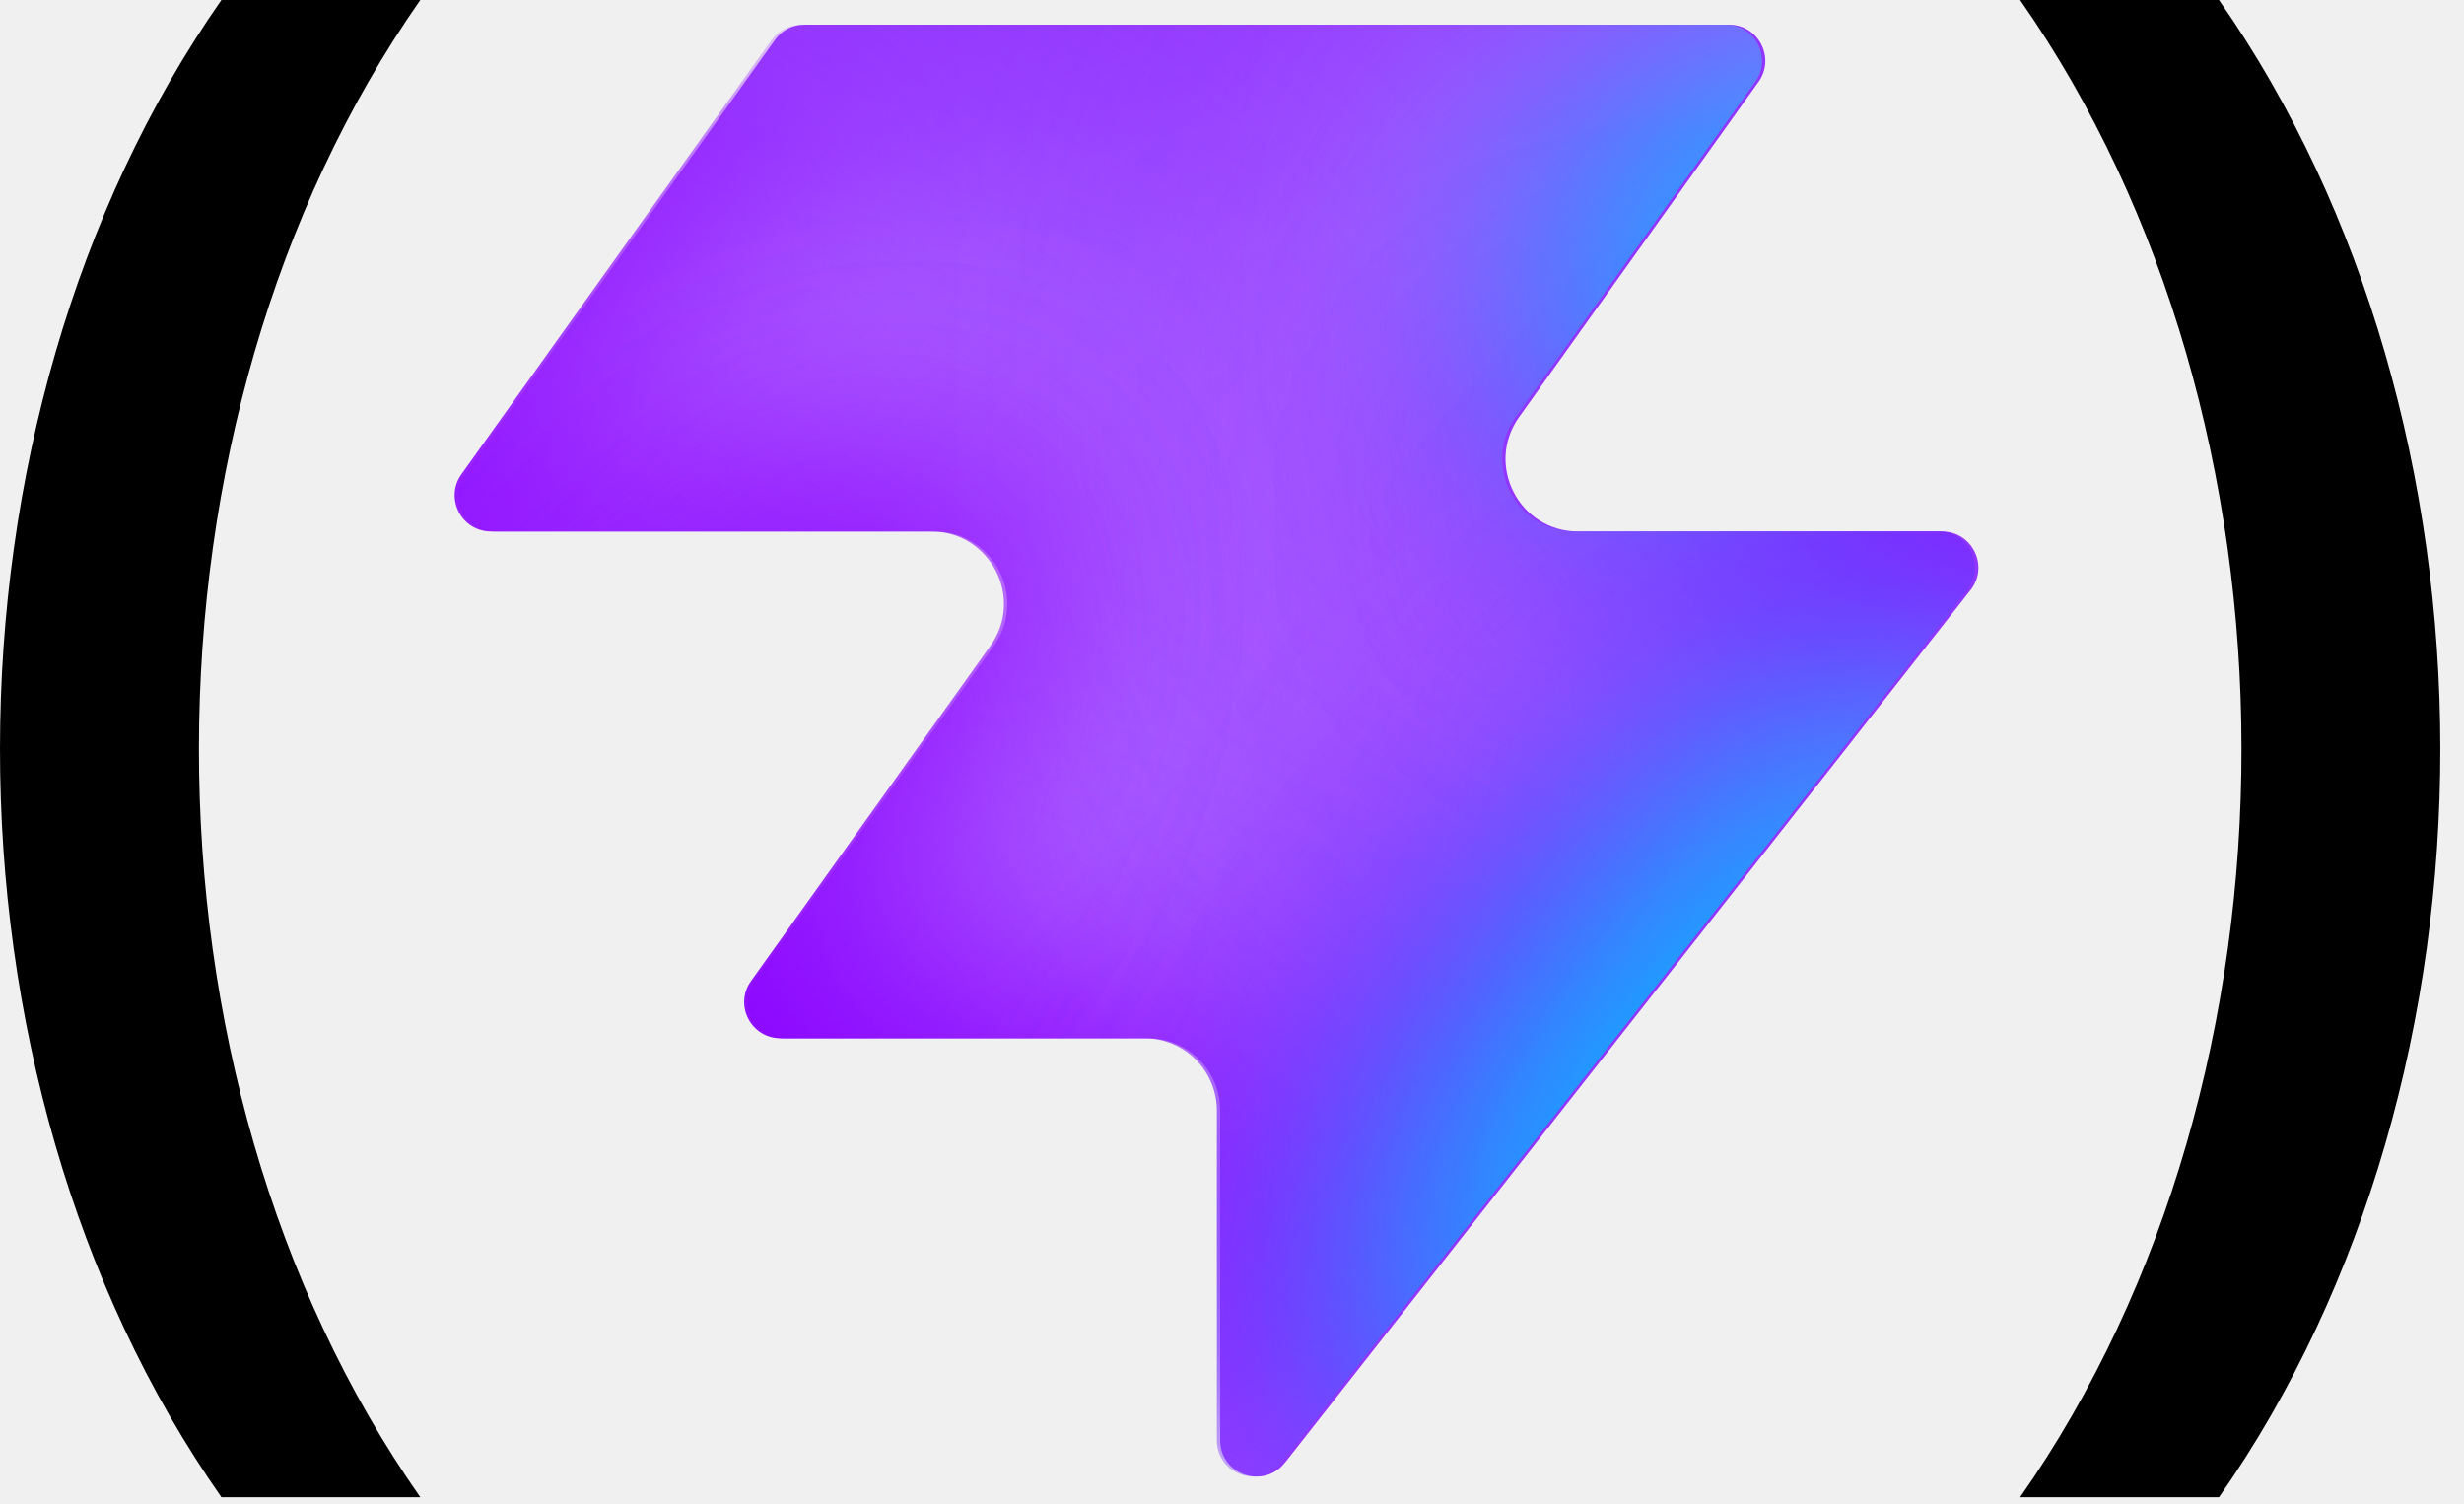
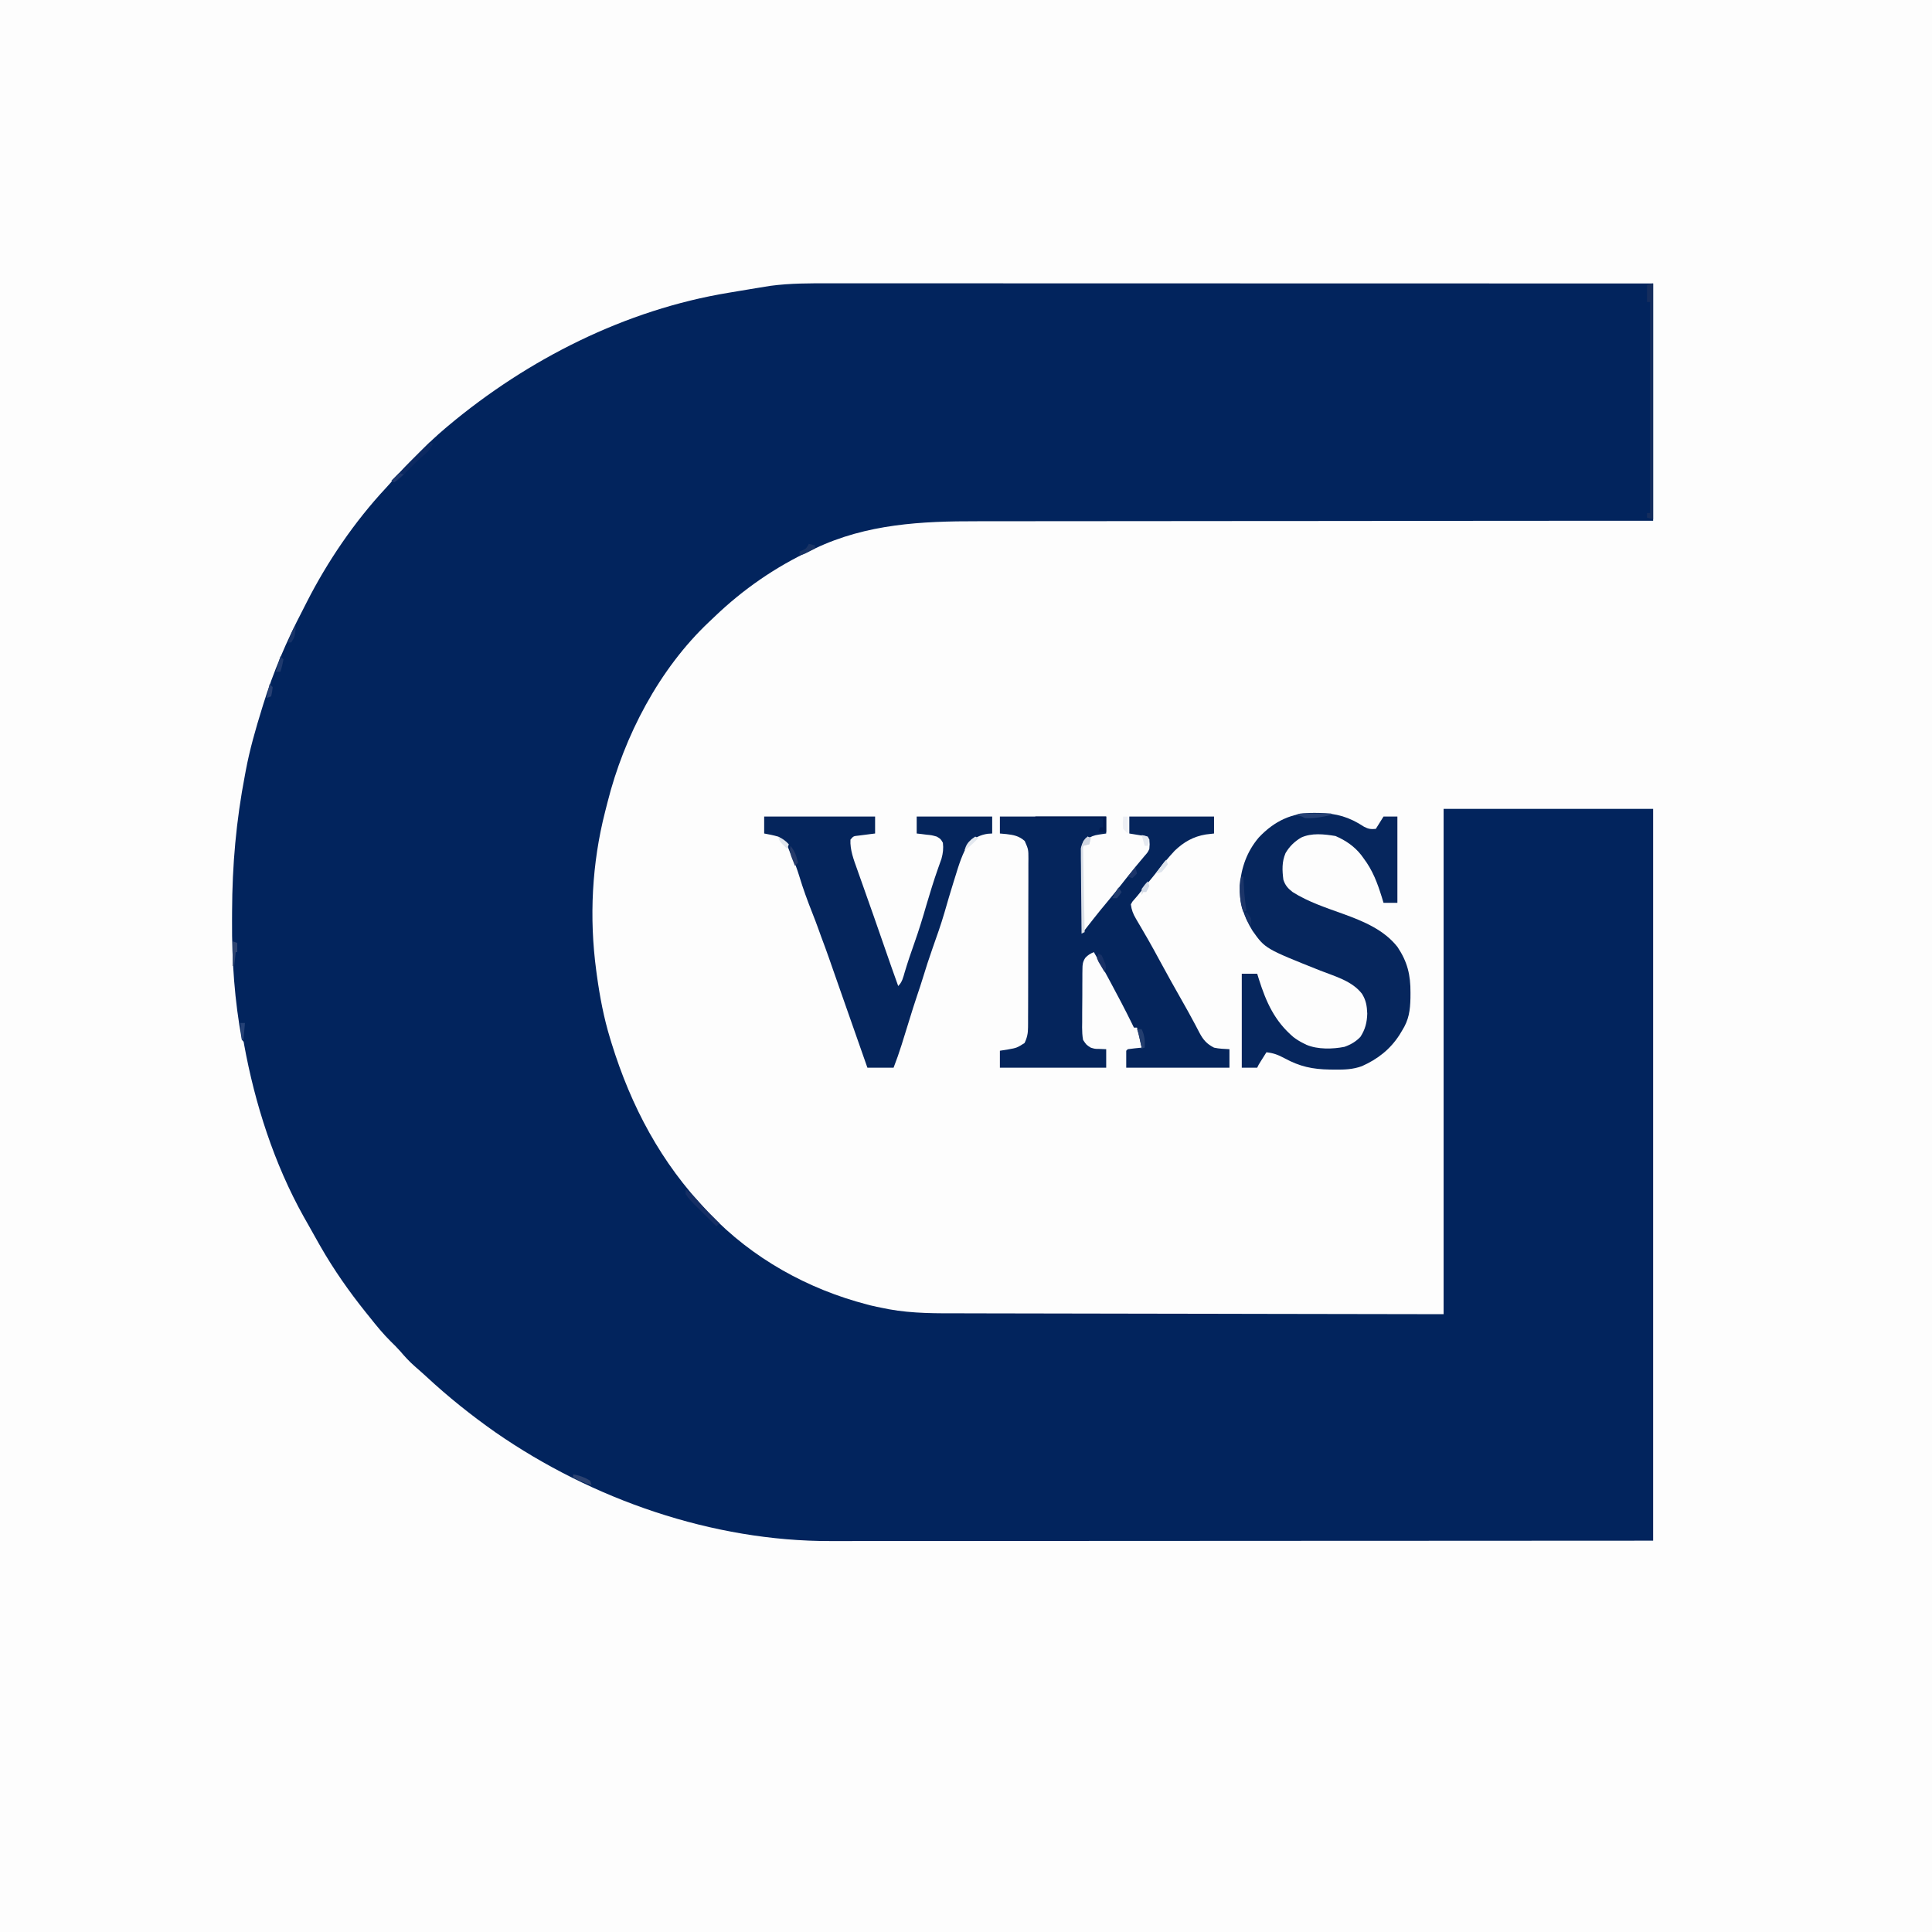
- <svg xmlns="http://www.w3.org/2000/svg" width="77" height="47" fill="none" aria-labelledby="vite-logo-title" viewBox="0 0 77 47">
-   <style>.parenthesis{fill:#000}@media (prefers-color-scheme:dark){.parenthesis{fill:#fff}}</style>
-   <path fill="#9135ff" d="M40.151 45.71c-.663.844-2.02.374-2.02-.699V34.708a2.26 2.26 0 0 0-2.262-2.262H24.493c-.92 0-1.457-1.04-.92-1.788l7.479-10.471c1.07-1.498 0-3.578-1.842-3.578H15.443c-.92 0-1.456-1.04-.92-1.788l9.696-13.576c.213-.297.556-.474.92-.474h28.894c.92 0 1.456 1.04.92 1.788l-7.48 10.472c-1.07 1.497 0 3.578 1.842 3.578h11.376c.944 0 1.474 1.087.89 1.83L40.153 45.712z" />
-   <mask id="a" width="48" height="47" x="14" y="0" maskUnits="userSpaceOnUse" style="mask-type:alpha">
-     <path fill="#000" d="M40.047 45.71c-.663.843-2.02.374-2.02-.699V34.708a2.26 2.26 0 0 0-2.262-2.262H24.389c-.92 0-1.457-1.04-.92-1.788l7.479-10.472c1.07-1.497 0-3.578-1.842-3.578H15.34c-.92 0-1.456-1.04-.92-1.788l9.696-13.575c.213-.297.556-.474.92-.474H53.93c.92 0 1.456 1.04.92 1.788L47.37 13.03c-1.07 1.498 0 3.578 1.842 3.578h11.376c.944 0 1.474 1.088.89 1.831L40.049 45.712z" />
-   </mask>
-   <g mask="url(#a)">
-     <g filter="url(#b)">
-       <ellipse cx="5.508" cy="14.704" fill="#eee6ff" rx="5.508" ry="14.704" transform="rotate(269.814 20.96 11.29)scale(-1 1)" />
-     </g>
-     <g filter="url(#c)">
-       <ellipse cx="10.399" cy="29.851" fill="#eee6ff" rx="10.399" ry="29.851" transform="rotate(89.814 -16.902 -8.275)scale(1 -1)" />
-     </g>
-     <g filter="url(#d)">
-       <ellipse cx="5.508" cy="30.487" fill="#8900ff" rx="5.508" ry="30.487" transform="rotate(89.814 -19.197 -7.127)scale(1 -1)" />
-     </g>
-     <g filter="url(#e)">
-       <ellipse cx="5.508" cy="30.599" fill="#8900ff" rx="5.508" ry="30.599" transform="rotate(89.814 -25.928 4.177)scale(1 -1)" />
-     </g>
-     <g filter="url(#f)">
-       <ellipse cx="5.508" cy="30.599" fill="#8900ff" rx="5.508" ry="30.599" transform="rotate(89.814 -25.738 5.52)scale(1 -1)" />
-     </g>
-     <g filter="url(#g)">
-       <ellipse cx="14.072" cy="22.078" fill="#eee6ff" rx="14.072" ry="22.078" transform="rotate(93.35 31.245 55.578)scale(-1 1)" />
-     </g>
-     <g filter="url(#h)">
-       <ellipse cx="3.47" cy="21.501" fill="#8900ff" rx="3.47" ry="21.501" transform="rotate(89.009 35.419 55.202)scale(-1 1)" />
-     </g>
-     <g filter="url(#i)">
-       <ellipse cx="3.47" cy="21.501" fill="#8900ff" rx="3.47" ry="21.501" transform="rotate(89.009 35.419 55.202)scale(-1 1)" />
-     </g>
-     <g filter="url(#j)">
-       <ellipse cx="14.592" cy="9.743" fill="#8900ff" rx="4.407" ry="29.108" transform="rotate(39.51 14.592 9.743)" />
-     </g>
-     <g filter="url(#k)">
-       <ellipse cx="61.728" cy="-5.321" fill="#8900ff" rx="4.407" ry="29.108" transform="rotate(37.892 61.728 -5.32)" />
-     </g>
-     <g filter="url(#l)">
-       <ellipse cx="55.618" cy="7.104" fill="#00c2ff" rx="5.971" ry="9.665" transform="rotate(37.892 55.618 7.104)" />
-     </g>
-     <g filter="url(#m)">
-       <ellipse cx="12.326" cy="39.103" fill="#8900ff" rx="4.407" ry="29.108" transform="rotate(37.892 12.326 39.103)" />
-     </g>
-     <g filter="url(#n)">
-       <ellipse cx="12.326" cy="39.103" fill="#8900ff" rx="4.407" ry="29.108" transform="rotate(37.892 12.326 39.103)" />
-     </g>
-     <g filter="url(#o)">
-       <ellipse cx="49.857" cy="30.678" fill="#8900ff" rx="4.407" ry="29.108" transform="rotate(37.892 49.857 30.678)" />
-     </g>
-     <g filter="url(#p)">
-       <ellipse cx="52.623" cy="33.171" fill="#00c2ff" rx="5.971" ry="15.297" transform="rotate(37.892 52.623 33.17)" />
-     </g>
-   </g>
-   <path d="M6.919 0c-9.198 13.166-9.252 33.575 0 46.789h6.215c-9.25-13.214-9.196-33.623 0-46.789zm62.424 0h-6.215c9.198 13.166 9.252 33.575 0 46.789h6.215c9.25-13.214 9.196-33.623 0-46.789" class="parenthesis" />
-   <defs>
-     <filter id="b" width="60.045" height="41.654" x="-5.564" y="16.92" color-interpolation-filters="sRGB" filterUnits="userSpaceOnUse">
-       <feFlood flood-opacity="0" result="BackgroundImageFix" />
-       <feBlend in="SourceGraphic" in2="BackgroundImageFix" result="shape" />
-       <feGaussianBlur result="effect1_foregroundBlur_2002_17286" stdDeviation="7.659" />
-     </filter>
-     <filter id="c" width="90.34" height="51.437" x="-40.407" y="-6.762" color-interpolation-filters="sRGB" filterUnits="userSpaceOnUse">
-       <feFlood flood-opacity="0" result="BackgroundImageFix" />
-       <feBlend in="SourceGraphic" in2="BackgroundImageFix" result="shape" />
-       <feGaussianBlur result="effect1_foregroundBlur_2002_17286" stdDeviation="7.659" />
-     </filter>
-     <filter id="d" width="79.355" height="29.4" x="-35.435" y="2.801" color-interpolation-filters="sRGB" filterUnits="userSpaceOnUse">
-       <feFlood flood-opacity="0" result="BackgroundImageFix" />
-       <feBlend in="SourceGraphic" in2="BackgroundImageFix" result="shape" />
-       <feGaussianBlur result="effect1_foregroundBlur_2002_17286" stdDeviation="4.596" />
-     </filter>
-     <filter id="e" width="79.579" height="29.4" x="-30.84" y="20.8" color-interpolation-filters="sRGB" filterUnits="userSpaceOnUse">
-       <feFlood flood-opacity="0" result="BackgroundImageFix" />
-       <feBlend in="SourceGraphic" in2="BackgroundImageFix" result="shape" />
-       <feGaussianBlur result="effect1_foregroundBlur_2002_17286" stdDeviation="4.596" />
-     </filter>
-     <filter id="f" width="79.579" height="29.4" x="-29.307" y="21.949" color-interpolation-filters="sRGB" filterUnits="userSpaceOnUse">
-       <feFlood flood-opacity="0" result="BackgroundImageFix" />
-       <feBlend in="SourceGraphic" in2="BackgroundImageFix" result="shape" />
-       <feGaussianBlur result="effect1_foregroundBlur_2002_17286" stdDeviation="4.596" />
-     </filter>
-     <filter id="g" width="74.749" height="58.852" x="29.961" y="-17.13" color-interpolation-filters="sRGB" filterUnits="userSpaceOnUse">
-       <feFlood flood-opacity="0" result="BackgroundImageFix" />
-       <feBlend in="SourceGraphic" in2="BackgroundImageFix" result="shape" />
-       <feGaussianBlur result="effect1_foregroundBlur_2002_17286" stdDeviation="7.659" />
-     </filter>
-     <filter id="h" width="61.377" height="25.362" x="37.754" y="3.055" color-interpolation-filters="sRGB" filterUnits="userSpaceOnUse">
-       <feFlood flood-opacity="0" result="BackgroundImageFix" />
-       <feBlend in="SourceGraphic" in2="BackgroundImageFix" result="shape" />
-       <feGaussianBlur result="effect1_foregroundBlur_2002_17286" stdDeviation="4.596" />
-     </filter>
-     <filter id="i" width="61.377" height="25.362" x="37.754" y="3.055" color-interpolation-filters="sRGB" filterUnits="userSpaceOnUse">
-       <feFlood flood-opacity="0" result="BackgroundImageFix" />
-       <feBlend in="SourceGraphic" in2="BackgroundImageFix" result="shape" />
-       <feGaussianBlur result="effect1_foregroundBlur_2002_17286" stdDeviation="4.596" />
-     </filter>
-     <filter id="j" width="56.045" height="63.649" x="-13.43" y="-22.082" color-interpolation-filters="sRGB" filterUnits="userSpaceOnUse">
-       <feFlood flood-opacity="0" result="BackgroundImageFix" />
-       <feBlend in="SourceGraphic" in2="BackgroundImageFix" result="shape" />
-       <feGaussianBlur result="effect1_foregroundBlur_2002_17286" stdDeviation="4.596" />
-     </filter>
-     <filter id="k" width="54.814" height="64.646" x="34.321" y="-37.644" color-interpolation-filters="sRGB" filterUnits="userSpaceOnUse">
-       <feFlood flood-opacity="0" result="BackgroundImageFix" />
-       <feBlend in="SourceGraphic" in2="BackgroundImageFix" result="shape" />
-       <feGaussianBlur result="effect1_foregroundBlur_2002_17286" stdDeviation="4.596" />
-     </filter>
-     <filter id="l" width="33.541" height="35.313" x="38.847" y="-10.552" color-interpolation-filters="sRGB" filterUnits="userSpaceOnUse">
-       <feFlood flood-opacity="0" result="BackgroundImageFix" />
-       <feBlend in="SourceGraphic" in2="BackgroundImageFix" result="shape" />
-       <feGaussianBlur result="effect1_foregroundBlur_2002_17286" stdDeviation="4.596" />
-     </filter>
-     <filter id="m" width="54.814" height="64.646" x="-15.081" y="6.78" color-interpolation-filters="sRGB" filterUnits="userSpaceOnUse">
-       <feFlood flood-opacity="0" result="BackgroundImageFix" />
-       <feBlend in="SourceGraphic" in2="BackgroundImageFix" result="shape" />
-       <feGaussianBlur result="effect1_foregroundBlur_2002_17286" stdDeviation="4.596" />
-     </filter>
-     <filter id="n" width="54.814" height="64.646" x="-15.081" y="6.78" color-interpolation-filters="sRGB" filterUnits="userSpaceOnUse">
-       <feFlood flood-opacity="0" result="BackgroundImageFix" />
-       <feBlend in="SourceGraphic" in2="BackgroundImageFix" result="shape" />
-       <feGaussianBlur result="effect1_foregroundBlur_2002_17286" stdDeviation="4.596" />
-     </filter>
-     <filter id="o" width="54.814" height="64.646" x="22.45" y="-1.645" color-interpolation-filters="sRGB" filterUnits="userSpaceOnUse">
-       <feFlood flood-opacity="0" result="BackgroundImageFix" />
-       <feBlend in="SourceGraphic" in2="BackgroundImageFix" result="shape" />
-       <feGaussianBlur result="effect1_foregroundBlur_2002_17286" stdDeviation="4.596" />
-     </filter>
-     <filter id="p" width="39.409" height="43.623" x="32.919" y="11.36" color-interpolation-filters="sRGB" filterUnits="userSpaceOnUse">
-       <feFlood flood-opacity="0" result="BackgroundImageFix" />
-       <feBlend in="SourceGraphic" in2="BackgroundImageFix" result="shape" />
-       <feGaussianBlur result="effect1_foregroundBlur_2002_17286" stdDeviation="4.596" />
-     </filter>
-   </defs>
+ <svg xmlns="http://www.w3.org/2000/svg" version="1.1" width="1254" height="1254" viewBox="0 0 1254 1254" preserveAspectRatio="xMidYMid meet">
+   <path d="M0 0 C413.82 0 827.64 0 1254 0 C1254 413.82 1254 827.64 1254 1254 C840.18 1254 426.36 1254 0 1254 C0 840.18 0 426.36 0 0 Z " fill="#FDFDFD" transform="translate(0,0)" />
+   <path d="M0 0 C2.308 -0 4.616 -0.001 6.924 -0.003 C13.247 -0.005 19.571 -0.001 25.894 0.004 C32.019 0.009 38.143 0.007 44.268 0.007 C56.79 0.005 69.312 0.009 81.834 0.015 C94.228 0.02 106.621 0.024 119.015 0.025 C119.786 0.025 120.558 0.026 121.352 0.026 C125.27 0.026 129.188 0.026 133.105 0.027 C160.834 0.029 188.563 0.035 216.292 0.045 C243.226 0.054 270.16 0.061 297.094 0.065 C297.925 0.065 298.755 0.066 299.611 0.066 C307.953 0.067 316.294 0.068 324.636 0.07 C341.628 0.072 358.619 0.075 375.611 0.078 C376.392 0.078 377.174 0.078 377.979 0.078 C401.917 0.083 425.856 0.088 449.795 0.095 C450.815 0.095 450.815 0.095 451.854 0.095 C479.373 0.103 506.892 0.112 534.411 0.12 C534.411 50.94 534.411 101.76 534.411 154.12 C512.881 154.126 512.881 154.126 490.916 154.133 C460.172 154.144 429.427 154.162 398.682 154.195 C397.676 154.196 397.676 154.196 396.649 154.197 C382.058 154.212 367.468 154.229 352.878 154.247 C345.721 154.256 338.565 154.264 331.408 154.273 C330.34 154.274 330.34 154.274 329.25 154.275 C306.228 154.302 283.205 154.313 260.182 154.316 C236.495 154.319 212.809 154.338 189.122 154.377 C173.877 154.403 158.631 154.414 143.386 154.404 C133.371 154.398 123.356 154.412 113.341 154.439 C107.577 154.454 101.814 154.462 96.05 154.447 C59.607 154.362 23.988 156.153 -9.589 172.12 C-10.632 172.604 -10.632 172.604 -11.697 173.098 C-35.266 184.097 -56.233 198.596 -74.98 216.579 C-76.051 217.605 -77.128 218.626 -78.21 219.642 C-110.742 250.24 -133.489 293.931 -144.274 336.872 C-144.78 338.885 -145.296 340.895 -145.814 342.905 C-154.424 376.559 -156.21 411.672 -151.589 446.12 C-151.455 447.123 -151.32 448.127 -151.182 449.16 C-149.255 463.085 -146.7 476.672 -142.589 490.12 C-142.284 491.123 -141.978 492.125 -141.664 493.157 C-128.923 534.346 -109.488 570.928 -79.589 602.12 C-78.835 602.915 -78.835 602.915 -78.066 603.726 C-50.388 632.775 -14.312 652.875 24.411 662.87 C25.12 663.057 25.829 663.243 26.559 663.435 C29.165 664.072 31.78 664.598 34.411 665.12 C36.26 665.493 36.26 665.493 38.145 665.873 C53.944 668.767 69.819 668.568 85.815 668.553 C90.022 668.552 94.229 668.569 98.436 668.584 C105.702 668.606 112.967 668.618 120.233 668.623 C130.738 668.629 141.242 668.652 151.747 668.679 C168.796 668.722 185.844 668.752 202.893 668.774 C219.441 668.795 235.989 668.822 252.537 668.858 C253.57 668.86 254.602 668.862 255.666 668.865 C263.744 668.882 271.822 668.9 279.899 668.917 C319.403 669.005 358.907 669.06 398.411 669.12 C398.411 560.88 398.411 452.64 398.411 341.12 C443.291 341.12 488.171 341.12 534.411 341.12 C534.411 497.87 534.411 654.62 534.411 816.12 C396.029 816.201 396.029 816.201 342.964 816.217 C329.089 816.221 315.213 816.225 301.338 816.229 C299.66 816.23 297.982 816.23 296.304 816.231 C269.577 816.239 242.85 816.254 216.123 816.273 C188.641 816.292 161.159 816.304 133.678 816.308 C129.791 816.309 125.904 816.309 122.017 816.31 C121.253 816.31 120.488 816.31 119.7 816.31 C107.415 816.313 95.13 816.322 82.845 816.334 C70.478 816.346 58.11 816.35 45.743 816.347 C39.049 816.346 32.355 816.348 25.661 816.359 C19.522 816.368 13.382 816.369 7.243 816.362 C5.032 816.361 2.822 816.364 0.612 816.37 C-76.012 816.576 -154.084 789.368 -216.815 745.93 C-232.681 734.793 -247.599 722.866 -261.804 709.683 C-264.3 707.386 -266.838 705.154 -269.401 702.933 C-272.838 699.897 -275.829 696.675 -278.784 693.175 C-280.748 690.939 -282.83 688.882 -284.964 686.808 C-289.927 681.895 -294.259 676.591 -298.589 671.12 C-299.452 670.048 -300.315 668.977 -301.179 667.905 C-312.055 654.336 -321.954 640.218 -330.589 625.12 C-330.961 624.472 -331.333 623.824 -331.717 623.156 C-334.021 619.131 -336.288 615.087 -338.529 611.027 C-339.496 609.287 -340.485 607.558 -341.476 605.831 C-360.67 571.466 -373.153 532.516 -380.177 493.887 C-380.429 492.105 -380.429 492.105 -381.589 491.12 C-386.335 465.591 -388.135 439.834 -387.976 413.903 C-387.964 411.832 -387.957 409.761 -387.951 407.689 C-387.851 377.57 -385.289 348.753 -379.589 319.12 C-379.423 318.226 -379.257 317.331 -379.086 316.409 C-376.533 302.708 -372.711 289.425 -368.589 276.12 C-368.133 274.632 -368.133 274.632 -367.667 273.114 C-361.216 252.27 -352.646 232.338 -342.562 212.996 C-341.554 211.053 -340.571 209.099 -339.589 207.144 C-326.056 180.526 -308.469 154.688 -288.073 132.816 C-286.149 130.728 -284.292 128.614 -282.444 126.46 C-277.913 121.263 -273.036 116.421 -268.151 111.558 C-267.248 110.651 -266.345 109.744 -265.415 108.81 C-260.303 103.705 -255.115 98.774 -249.589 94.12 C-248.684 93.355 -248.684 93.355 -247.76 92.574 C-195.949 49.175 -132.579 17.139 -65.589 6.12 C-63.775 5.815 -61.962 5.509 -60.148 5.204 C-57.405 4.744 -54.661 4.29 -51.917 3.838 C-50.554 3.613 -49.19 3.387 -47.827 3.16 C-45.879 2.837 -43.929 2.522 -41.98 2.206 C-40.846 2.021 -39.711 1.836 -38.543 1.645 C-25.696 -0.06 -12.935 -0.018 0 0 Z " fill="#02245D" transform="translate(538.5889,183.8797)" />
+   <path d="M0 0 C22.77 0 45.54 0 69 0 C69 3.63 69 7.26 69 11 C67.453 11.227 65.906 11.454 64.312 11.688 C61.05 12.166 59.125 12.917 56.363 14.748 C54.469 16.732 54.014 17.916 53.564 20.656 C53.42 24.1 53.439 27.511 53.512 30.957 C53.522 32.844 53.522 32.844 53.533 34.769 C53.556 38.102 53.601 41.434 53.657 44.766 C53.708 48.172 53.731 51.577 53.756 54.982 C53.811 61.655 53.895 68.328 54 75 C54.736 74.059 55.472 73.118 56.23 72.148 C57.216 70.891 58.202 69.633 59.188 68.375 C59.67 67.758 60.153 67.14 60.65 66.504 C63.703 62.612 66.815 58.785 70 55 C74.068 50.16 77.989 45.225 81.873 40.237 C85.834 35.168 89.942 30.236 94.102 25.328 C96.012 23.159 96.012 23.159 97 21 C97.25 18 97.25 18 97 15 C95.143 12.796 95.143 12.796 92.398 12.367 C90.902 12.124 90.902 12.124 89.375 11.875 C87.601 11.586 85.828 11.297 84 11 C84 7.37 84 3.74 84 0 C102.15 0 120.3 0 139 0 C139 3.63 139 7.26 139 11 C137.226 11.206 135.452 11.412 133.625 11.625 C125.483 12.996 119.383 16.515 113.438 22.188 C109.525 26.364 105.95 30.829 102.373 35.293 C100.804 37.244 99.223 39.185 97.641 41.125 C96.469 42.562 95.297 44 94.125 45.438 C93.565 46.124 93.006 46.81 92.429 47.517 C91.389 48.796 90.354 50.079 89.325 51.367 C88.273 52.663 87.172 53.92 86.055 55.16 C85.707 55.767 85.359 56.374 85 57 C85.443 60.581 86.477 63.219 88.301 66.309 C88.777 67.126 89.253 67.944 89.744 68.787 C90.52 70.099 90.52 70.099 91.312 71.438 C92.416 73.334 93.517 75.231 94.617 77.129 C95.181 78.102 95.746 79.076 96.327 80.079 C98.938 84.638 101.44 89.254 103.938 93.875 C108.62 102.516 113.401 111.096 118.27 119.634 C120.849 124.163 123.392 128.702 125.832 133.309 C126.274 134.135 126.716 134.961 127.171 135.812 C127.986 137.341 128.79 138.876 129.579 140.419 C132.014 144.963 134.27 147.584 139 150 C142.378 150.742 145.524 150.812 149 151 C149 154.96 149 158.92 149 163 C126.89 163 104.78 163 82 163 C82 159.37 82 155.74 82 152 C82.33 151.67 82.66 151.34 83 151 C84.515 150.768 86.038 150.588 87.562 150.438 C88.389 150.354 89.215 150.27 90.066 150.184 C90.704 150.123 91.343 150.062 92 150 C91.688 148.583 91.376 147.167 91.062 145.75 C90.801 144.567 90.801 144.567 90.535 143.359 C90.052 141.231 89.538 139.115 89 137 C88.34 137 87.68 137 87 137 C86.585 136.147 86.17 135.293 85.742 134.414 C81.273 125.316 76.559 116.361 71.75 107.438 C70.847 105.761 70.847 105.761 69.925 104.051 C67.012 98.664 64.072 93.299 61 88 C58.641 88.976 57.123 89.865 55.39 91.762 C53.74 94.418 53.61 95.949 53.58 99.056 C53.564 100.061 53.548 101.066 53.532 102.101 C53.532 103.18 53.531 104.259 53.531 105.371 C53.524 106.486 53.516 107.6 53.508 108.748 C53.497 111.104 53.495 113.461 53.499 115.817 C53.5 119.421 53.458 123.023 53.414 126.627 C53.409 128.917 53.406 131.206 53.406 133.496 C53.39 134.573 53.373 135.651 53.357 136.76 C53.383 139.595 53.469 142.216 54 145 C56.147 148.226 56.147 148.226 59 150 C61.64 150.801 61.64 150.801 64.312 150.812 C65.859 150.874 67.406 150.936 69 151 C69 154.96 69 158.92 69 163 C46.23 163 23.46 163 0 163 C0 159.37 0 155.74 0 152 C2.568 151.598 2.568 151.598 5.188 151.188 C11.038 150.129 11.038 150.129 16 147 C17.705 143.483 18.253 140.652 18.267 136.763 C18.276 135.728 18.284 134.694 18.293 133.628 C18.292 132.503 18.291 131.379 18.291 130.221 C18.297 129.028 18.304 127.836 18.311 126.607 C18.327 123.345 18.333 120.083 18.335 116.82 C18.336 114.781 18.34 112.741 18.346 110.702 C18.364 103.583 18.372 96.465 18.371 89.346 C18.369 82.715 18.391 76.085 18.422 69.454 C18.448 63.755 18.459 58.057 18.458 52.358 C18.457 48.957 18.463 45.556 18.484 42.155 C18.504 38.363 18.498 34.571 18.486 30.779 C18.503 29.093 18.503 29.093 18.52 27.372 C18.5 21.306 18.5 21.306 16.106 15.842 C12.388 12.59 8.987 11.932 4.188 11.375 C2.806 11.251 1.424 11.127 0 11 C0 7.37 0 3.74 0 0 Z " fill="#05255C" transform="translate(649,530)" />
+   <path d="M0 0 C0.924 0.011 1.847 0.022 2.799 0.033 C14.205 0.298 22.401 2.644 31.996 8.949 C34.868 10.47 36.493 10.682 39.688 10.375 C41.337 7.735 42.987 5.095 44.688 2.375 C47.657 2.375 50.627 2.375 53.688 2.375 C53.688 20.855 53.688 39.335 53.688 58.375 C50.718 58.375 47.748 58.375 44.688 58.375 C44.336 57.203 43.984 56.031 43.621 54.824 C40.721 45.477 37.665 37.263 31.688 29.375 C31.205 28.712 30.723 28.05 30.227 27.367 C25.774 21.685 20.097 17.846 13.5 15 C6.199 13.803 -1.991 12.83 -8.875 16.062 C-13.178 18.683 -16.357 21.743 -18.914 26.109 C-21.345 31.785 -21.097 37.323 -20.312 43.375 C-19.106 47.073 -17.37 49 -14.312 51.375 C-4.031 57.882 7.567 61.613 18.946 65.729 C31.793 70.421 45.073 75.935 53.754 87.012 C60.207 96.671 62.256 105.134 62.188 116.688 C62.182 117.797 62.176 118.907 62.17 120.051 C61.991 128.231 61.15 134.365 56.688 141.375 C56.156 142.259 55.625 143.144 55.078 144.055 C48.933 153.554 40.98 159.751 30.688 164.375 C24.712 166.549 19.214 166.689 12.938 166.625 C11.952 166.615 10.967 166.606 9.953 166.596 C-1.476 166.406 -9.616 164.668 -19.658 159.207 C-23.564 157.1 -26.817 155.828 -31.312 155.375 C-32.126 156.666 -32.938 157.958 -33.75 159.25 C-34.429 160.329 -34.429 160.329 -35.121 161.43 C-36.337 163.353 -36.337 163.353 -37.312 165.375 C-40.612 165.375 -43.913 165.375 -47.312 165.375 C-47.312 145.245 -47.312 125.115 -47.312 104.375 C-44.013 104.375 -40.712 104.375 -37.312 104.375 C-36.949 105.547 -36.585 106.719 -36.211 107.926 C-31.48 122.86 -26.015 135.114 -13.789 145.523 C-11.645 147.126 -9.648 148.394 -7.25 149.562 C-6.274 150.048 -6.274 150.048 -5.277 150.543 C1.94 153.599 11.732 153.368 19.34 151.844 C23.381 150.417 26.751 148.475 29.688 145.375 C32.827 140.536 33.967 135.996 34.125 130.25 C33.918 125.311 33.363 121.639 30.688 117.375 C24.228 109.031 13.142 106.089 3.688 102.375 C-32.116 88.103 -32.116 88.103 -40.32 76.547 C-46.227 66.908 -48.944 58.441 -48.66 47.098 C-47.559 35.304 -43.947 25.015 -36.277 15.977 C-26.205 5.283 -14.668 -0.235 0 0 Z " fill="#06265D" transform="translate(853.3125,527.625)" />
+   <path d="M0 0 C23.76 0 47.52 0 72 0 C72 3.63 72 7.26 72 11 C71.013 11.121 70.025 11.242 69.008 11.367 C67.726 11.535 66.445 11.702 65.125 11.875 C63.211 12.119 63.211 12.119 61.258 12.367 C57.928 12.699 57.928 12.699 56 15 C55.666 21.583 58.085 27.936 60.281 34.027 C60.611 34.966 60.94 35.905 61.28 36.872 C62.345 39.897 63.422 42.917 64.5 45.938 C65.236 48.021 65.971 50.105 66.704 52.189 C68.146 56.281 69.592 60.372 71.042 64.46 C73.462 71.294 75.83 78.145 78.188 85 C81.072 93.353 83.993 101.69 87 110 C89.609 107.391 90.184 104.575 91.188 101.125 C93.118 94.703 95.244 88.377 97.5 82.062 C100.437 73.796 102.991 65.469 105.407 57.038 C106.396 53.637 107.444 50.255 108.5 46.875 C108.703 46.222 108.906 45.57 109.115 44.898 C110.165 41.548 111.261 38.222 112.426 34.91 C112.658 34.243 112.89 33.576 113.129 32.889 C113.771 31.057 114.426 29.229 115.082 27.402 C116.086 23.682 116.447 20.832 116 17 C114.542 14.501 114.542 14.501 112 13 C108.746 12.092 108.746 12.092 105.25 11.75 C104.08 11.6 102.909 11.451 101.703 11.297 C100.811 11.199 99.919 11.101 99 11 C99 7.37 99 3.74 99 0 C115.17 0 131.34 0 148 0 C148 3.63 148 7.26 148 11 C147.01 11.062 146.02 11.124 145 11.188 C140.192 11.927 136.633 13.784 133 17 C128.658 23.725 126.332 31.471 124 39.062 C123.653 40.167 123.306 41.271 122.949 42.408 C120.876 49.043 118.913 55.704 117.006 62.388 C114.733 70.182 112.001 77.825 109.297 85.478 C107.01 91.973 104.89 98.496 102.891 105.085 C101.823 108.58 100.675 112.039 99.5 115.5 C97.612 121.108 95.827 126.742 94.102 132.402 C92.731 136.878 91.339 141.346 89.938 145.812 C89.692 146.601 89.447 147.39 89.194 148.202 C87.621 153.203 85.881 158.106 84 163 C78.39 163 72.78 163 67 163 C64.513 155.914 62.026 148.827 59.54 141.741 C58.384 138.448 57.229 135.155 56.073 131.862 C54.956 128.678 53.838 125.494 52.721 122.31 C52.059 120.424 51.398 118.538 50.736 116.653 C48.784 111.09 46.833 105.526 44.891 99.959 C44.574 99.05 44.257 98.142 43.93 97.205 C43.36 95.571 42.79 93.935 42.221 92.3 C40.549 87.506 38.795 82.749 37 78 C36.414 76.376 35.83 74.751 35.25 73.125 C34.006 69.68 32.715 66.259 31.363 62.855 C28.161 54.785 25.209 46.743 22.708 38.427 C21.387 34.087 19.853 29.98 17.895 25.891 C17.009 24.018 16.291 22.125 15.562 20.188 C13.763 16.517 12.52 15.066 9 13 C6.004 12.119 3.084 11.552 0 11 C0 7.37 0 3.74 0 0 Z " fill="#05255C" transform="translate(496,530)" />
+   <path d="M0 0 C0 50.49 0 100.98 0 153 C-1.32 152.67 -2.64 152.34 -4 152 C-4 151.01 -4 150.02 -4 149 C-3.34 149 -2.68 149 -2 149 C-2 103.79 -2 58.58 -2 12 C-2.66 12 -3.32 12 -4 12 C-4 8.37 -4 4.74 -4 1 C-1 0 -1 0 0 0 Z " fill="#152D5D" transform="translate(1073,184)" />
+   <path d="M0 0 C0.66 0.33 1.32 0.66 2 1 C0.656 4.078 -0.71 5.837 -3.312 7.938 C-8.002 11.87 -12.22 16.212 -16.431 20.644 C-20.53 24.856 -20.53 24.856 -23.185 25.668 C-23.784 25.778 -24.383 25.887 -25 26 C-20.038 20.005 -14.652 14.536 -9.125 9.062 C-8.246 8.188 -7.367 7.313 -6.461 6.412 C-4.31 4.272 -2.156 2.135 0 0 Z " fill="#0C2961" transform="translate(279,287)" />
+   <path d="M0 0 C0.66 0.33 1.32 0.66 2 1 C1.67 2.32 1.34 3.64 1 5 C-0.32 5.33 -1.64 5.66 -3 6 C-2.67 24.48 -2.34 42.96 -2 62 C-2.99 62.495 -2.99 62.495 -4 63 C-4.093 55.524 -4.164 48.049 -4.207 40.572 C-4.228 37.1 -4.256 33.629 -4.302 30.157 C-4.354 26.164 -4.373 22.17 -4.391 18.176 C-4.411 16.933 -4.432 15.69 -4.453 14.41 C-4.453 13.249 -4.454 12.088 -4.454 10.892 C-4.463 9.873 -4.472 8.853 -4.481 7.803 C-3.878 4.286 -2.392 2.586 0 0 Z " fill="#DBE0E8" transform="translate(706,543)" />
+   <path d="M0 0 C15.18 0 30.36 0 46 0 C46 3.3 46 6.6 46 10 C44.35 10 42.7 10 41 10 C41.33 9.01 41.66 8.02 42 7 C42.66 7 43.32 7 44 7 C44 5.02 44 3.04 44 1 C29.48 1 14.96 1 0 1 C0 0.67 0 0.34 0 0 Z " fill="#011B51" transform="translate(672,530)" />
+   <path d="M0 0 C3.902 2.838 6.847 6.053 9.953 9.695 C13.768 13.99 17.903 17.977 22 22 C21.34 22.66 20.68 23.32 20 24 C17.412 21.442 14.831 18.878 12.25 16.312 C11.52 15.591 10.791 14.87 10.039 14.127 C2.437 6.56 2.437 6.56 0 3 C0 2.01 0 1.02 0 0 Z " fill="#152E64" transform="translate(445,772)" />
+   <path d="M0 0 C0.33 0 0.66 0 1 0 C1.061 1.002 1.121 2.003 1.184 3.035 C1.268 4.378 1.353 5.72 1.438 7.062 C1.559 9.029 1.559 9.029 1.684 11.035 C1.979 14.737 2.433 18.334 3 22 C2.34 22.33 1.68 22.66 1 23 C-1.6 16.176 -1.403 9.229 -1 2 C-0.67 1.34 -0.34 0.68 0 0 Z " fill="#1C3569" transform="translate(806,569)" />
+   <path d="M0 0 C0.941 0.003 1.882 0.006 2.852 0.01 C3.836 0.018 4.821 0.027 5.836 0.035 C6.829 0.04 7.821 0.044 8.844 0.049 C11.3 0.061 13.755 0.077 16.211 0.098 C16.211 0.428 16.211 0.758 16.211 1.098 C10.47 2.391 5.108 3.466 -0.789 3.098 C-1.449 2.768 -2.109 2.438 -2.789 2.098 C-4.118 1.746 -5.451 1.41 -6.789 1.098 C-4.336 -0.129 -2.738 -0.016 0 0 Z " fill="#254074" transform="translate(847.7891,527.9023)" />
+   <path d="M0 0 C4.128 0.607 7.404 1.875 11 4 C11.33 4.99 11.66 5.98 12 7 C7.766 5.689 3.926 4.056 0 2 C0 1.34 0 0.68 0 0 Z " fill="#2C4270" transform="translate(372,957)" />
+   <path d="M0 0 C0.99 0 1.98 0 3 0 C3 3.63 3 7.26 3 11 C2.01 10.01 1.02 9.02 0 8 C-0.391 5.275 -0.136 2.769 0 0 Z " fill="#EDEFF4" transform="translate(729,530)" />
+   <path d="M0 0 C0.99 0.33 1.98 0.66 3 1 C3 2.98 3 4.96 3 7 C2.67 7 2.34 7 2 7 C1.67 9.97 1.34 12.94 1 16 C0.67 16 0.34 16 0 16 C0 10.72 0 5.44 0 0 Z " fill="#2F4571" transform="translate(151,611)" />
+   <path d="M0 0 C1.32 0.33 2.64 0.66 4 1 C4 1.66 4 2.32 4 3 C2.711 3.672 1.419 4.337 0.125 5 C-0.594 5.371 -1.314 5.742 -2.055 6.125 C-4 7 -4 7 -6 7 C-6 6.34 -6 5.68 -6 5 C-5.381 4.732 -4.763 4.464 -4.125 4.188 C-1.7 3.044 -1.7 3.044 0 0 Z " fill="#193364" transform="translate(525,353)" />
+   <path d="M0 0 C0.99 0 1.98 0 3 0 C4.998 4.121 5.178 7.452 5 12 C3.68 12.33 2.36 12.66 1 13 C1.66 12.67 2.32 12.34 3 12 C2.69 10.562 2.377 9.125 2.062 7.688 C1.888 6.887 1.714 6.086 1.535 5.262 C1.001 2.855 1.001 2.855 0 0 Z " fill="#233E6F" transform="translate(738,668)" />
+   <path d="M0 0 C0.66 0.66 1.32 1.32 2 2 C1.477 4.763 0.891 7.326 0 10 C-0.99 10 -1.98 10 -3 10 C-2.01 6.7 -1.02 3.4 0 0 Z " fill="#1F3A6E" transform="translate(182,426)" />
+   <path d="M0 0 C2.961 3.364 3.923 6.692 5 11 C4.34 11.66 3.68 12.32 3 13 C-0.429 4.571 -0.429 4.571 0 0 Z " fill="#253A6A" transform="translate(513,549)" />
+   <path d="M0 0 C0.66 0.33 1.32 0.66 2 1 C-0.853 3.932 -3.651 6.643 -7 9 C-5.961 5.601 -5.087 4.077 -2.375 1.688 C-1.591 1.131 -0.807 0.574 0 0 Z " fill="#E3E8EF" transform="translate(633,543)" />
+   <path d="M0 0 C0.33 0.99 0.66 1.98 1 3 C-0.75 5.438 -0.75 5.438 -3 8 C-5.141 8.66 -5.141 8.66 -7 9 C-6.022 7.687 -5.042 6.374 -4.062 5.062 C-3.517 4.332 -2.972 3.601 -2.41 2.848 C-1 1 -1 1 0 0 Z " fill="#DEE4EC" transform="translate(757,558)" />
+   <path d="M0 0 C0.66 0.33 1.32 0.66 2 1 C2.887 2.742 2.887 2.742 3.688 4.875 C3.959 5.574 4.231 6.272 4.512 6.992 C5 9 5 9 4 12 C3.134 10.57 2.282 9.131 1.438 7.688 C0.962 6.887 0.486 6.086 -0.004 5.262 C-0.333 4.515 -0.661 3.769 -1 3 C-0.67 2.01 -0.34 1.02 0 0 Z " fill="#183166" transform="translate(713,619)" />
+   <path d="M0 0 C2.884 1.293 4.872 2.659 7 5 C6.67 5.99 6.34 6.98 6 8 C1.125 3.375 1.125 3.375 0 0 Z " fill="#E1E6ED" transform="translate(505,543)" />
+   <path d="M0 0 C0.99 0 1.98 0 3 0 C2.67 3.63 2.34 7.26 2 11 C1.67 11 1.34 11 1 11 C0.67 7.37 0.34 3.74 0 0 Z " fill="#254176" transform="translate(156,664)" />
+   <path d="M0 0 C0.66 0.33 1.32 0.66 2 1 C1.67 2.32 1.34 3.64 1 5 C-0.32 5.33 -1.64 5.66 -3 6 C-3.33 6.99 -3.66 7.98 -4 9 C-3.385 3.462 -3.385 3.462 -1.438 1.125 C-0.963 0.754 -0.489 0.383 0 0 Z " fill="#D0D6E1" transform="translate(706,543)" />
+   <path d="M0 0 C0.66 0.66 1.32 1.32 2 2 C1.625 5.125 1.625 5.125 1 8 C0.01 8.33 -0.98 8.66 -2 9 C-1.34 6.03 -0.68 3.06 0 0 Z " fill="#274073" transform="translate(175,444)" />
+   <path d="M0 0 C0.33 0 0.66 0 1 0 C0.25 6.625 0.25 6.625 -2 10 C-2.66 10 -3.32 10 -4 10 C-2.891 6.513 -1.737 3.225 0 0 Z " fill="#183469" transform="translate(191,407)" />
+   <path d="M0 0 C0.33 0.99 0.66 1.98 1 3 C0.062 5.188 0.062 5.188 -1 7 C-1.66 7 -2.32 7 -3 7 C-3.33 7.66 -3.66 8.32 -4 9 C-4 7.68 -4 6.36 -4 5 C-2 2.25 -2 2.25 0 0 Z " fill="#D4DBE6" transform="translate(745,572)" />
+   <path d="M0 0 C0.33 1.32 0.66 2.64 1 4 C0.01 4.99 -0.98 5.98 -2 7 C-2.99 6.67 -3.98 6.34 -5 6 C-3.35 4.02 -1.7 2.04 0 0 Z " fill="#1C356A" transform="translate(737,563)" />
+   <path d="M0 0 C0.66 0.99 1.32 1.98 2 3 C0.688 5 0.688 5 -1 7 C-1.99 7 -2.98 7 -4 7 C-2.796 4.506 -1.546 2.319 0 0 Z " fill="#213C6E" transform="translate(726,576)" />
+   <path d="M0 0 C0.99 0.33 1.98 0.66 3 1 C0.03 3.475 0.03 3.475 -3 6 C-3.66 5.67 -4.32 5.34 -5 5 C-3.35 3.35 -1.7 1.7 0 0 Z " fill="#1E376C" transform="translate(259,307)" />
+   <path d="M0 0 C1.5 1.688 1.5 1.688 3 4 C3.188 6.75 3.188 6.75 3 9 C0.846 6.378 -0.401 4.356 -1 1 C-0.67 0.67 -0.34 0.34 0 0 Z " fill="#143066" transform="translate(809,592)" />
+   <path d="M0 0 C1.938 0.375 1.938 0.375 4 1 C4.33 1.66 4.66 2.32 5 3 C4.562 5.125 4.562 5.125 4 7 C3.34 7 2.68 7 2 7 C1.34 4.69 0.68 2.38 0 0 Z " fill="#E5E9F0" transform="translate(741,542)" />
</svg>
